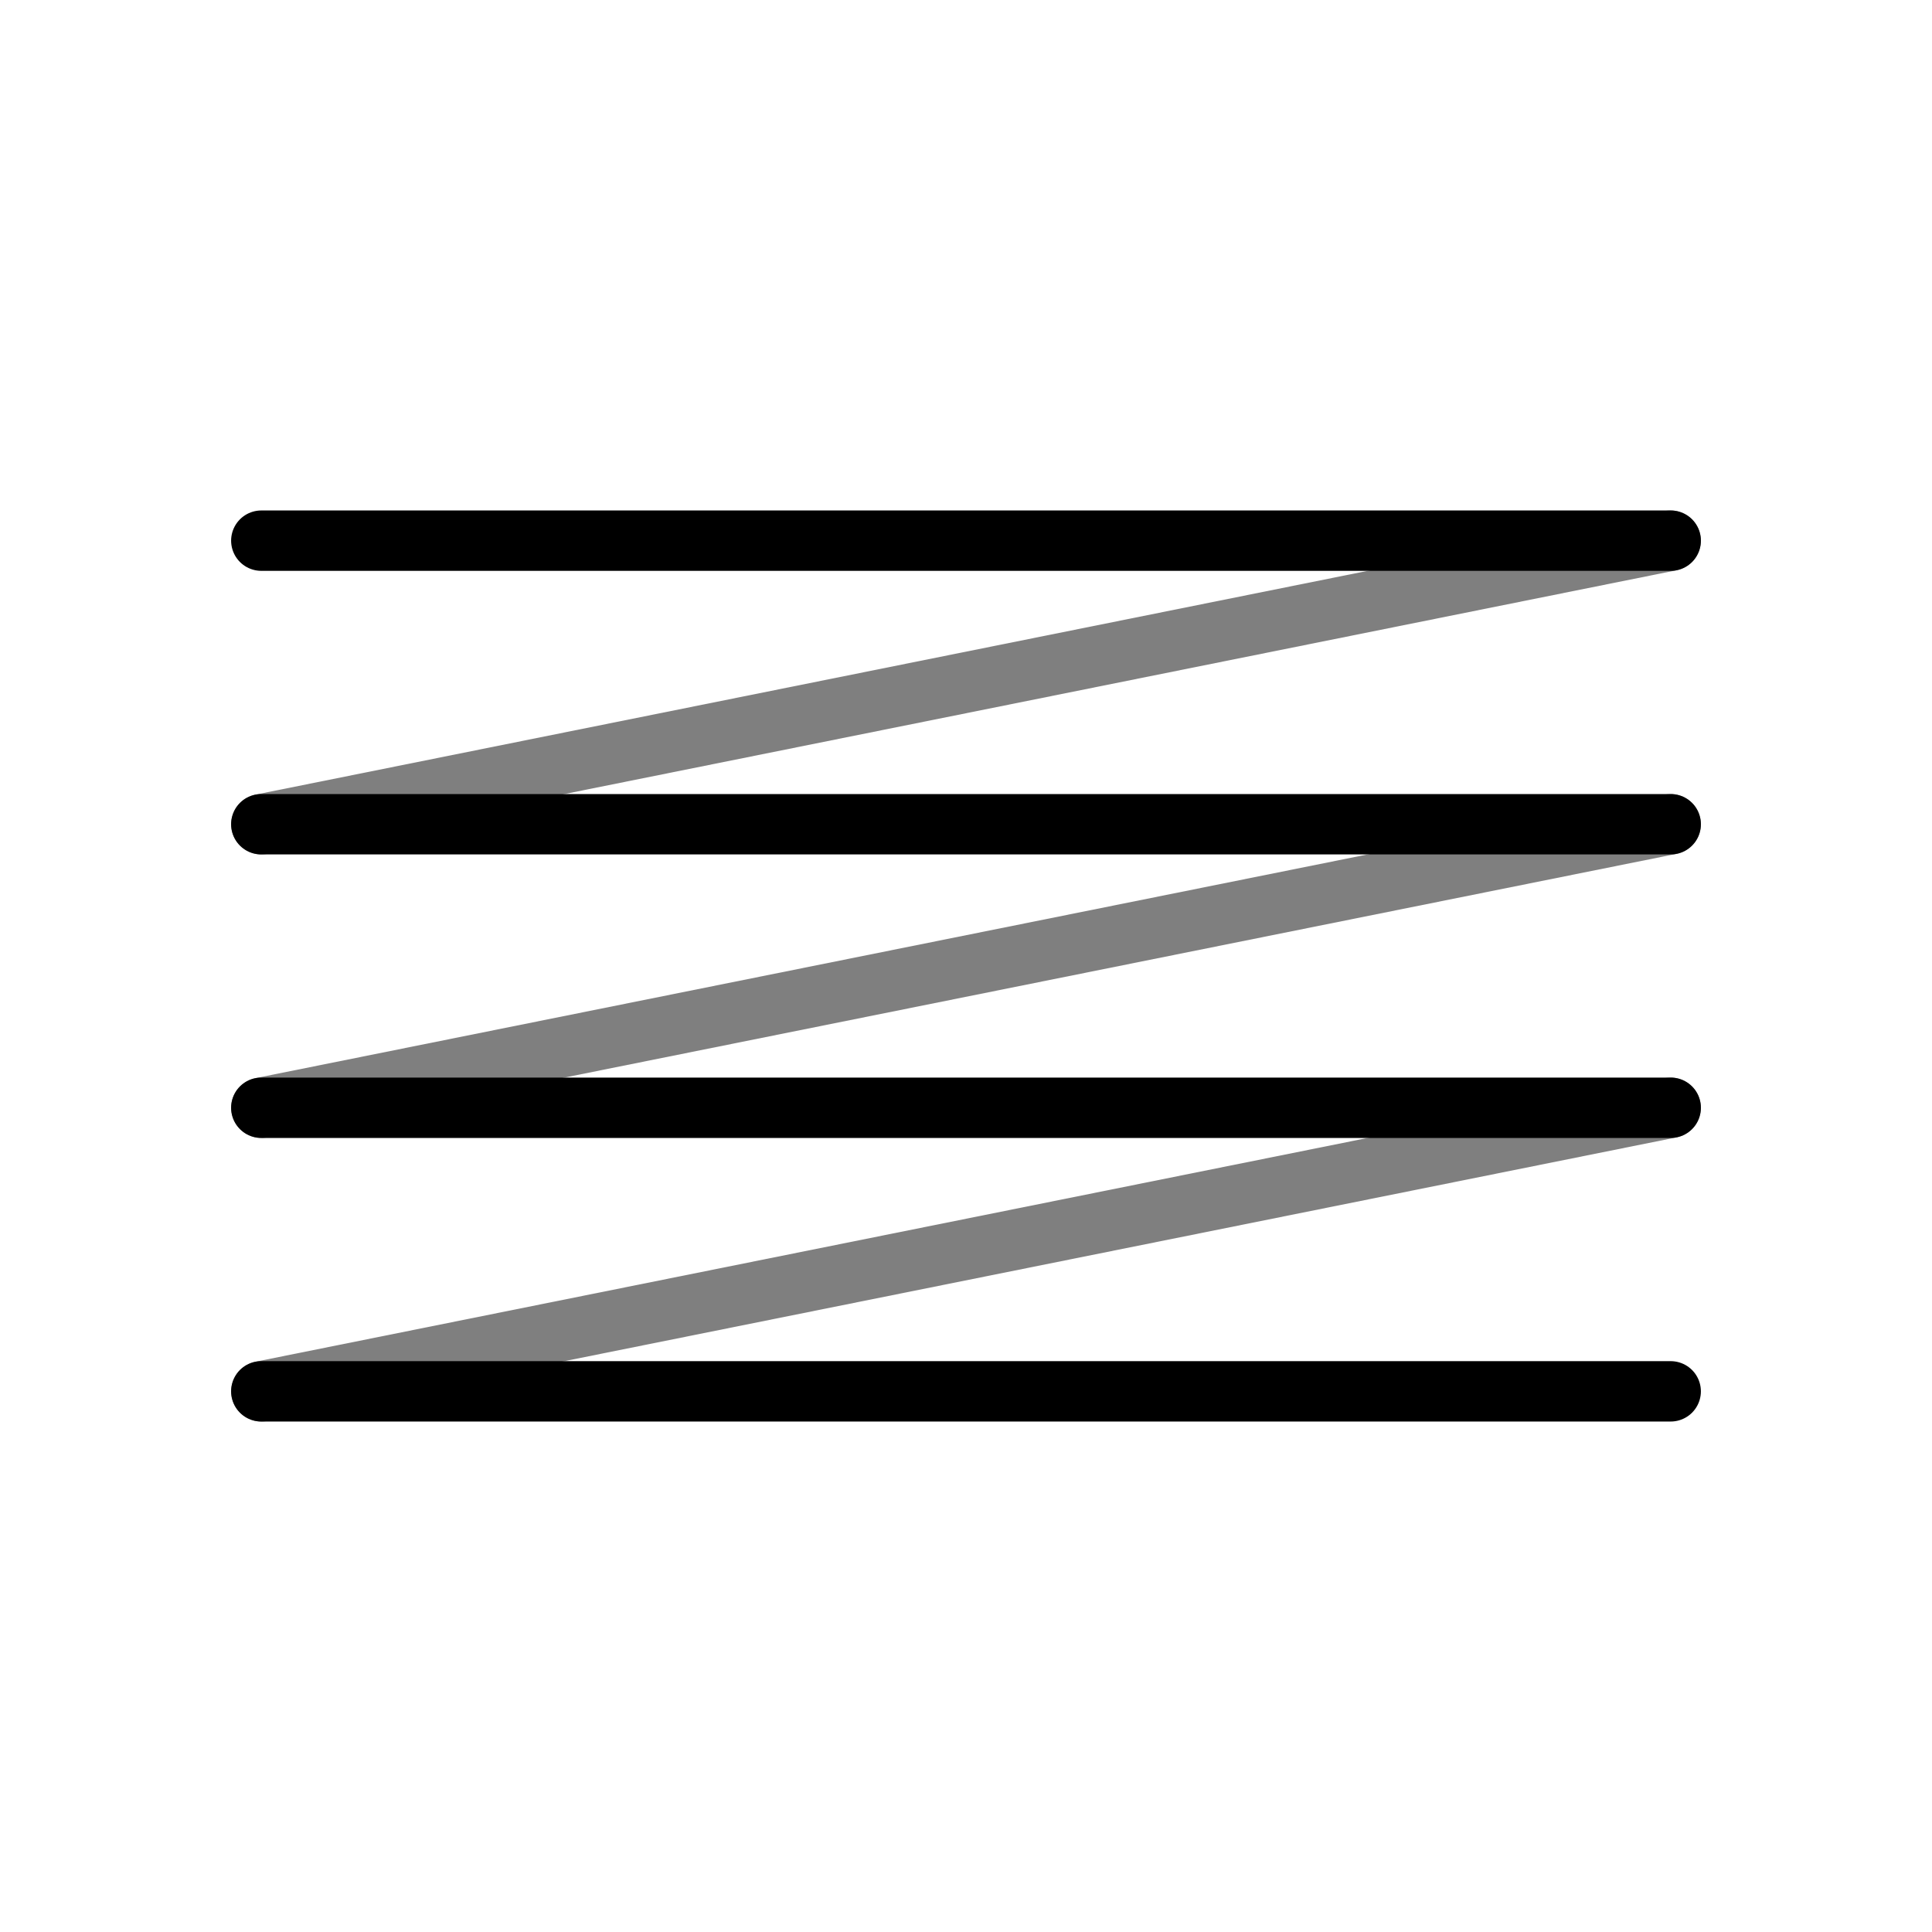
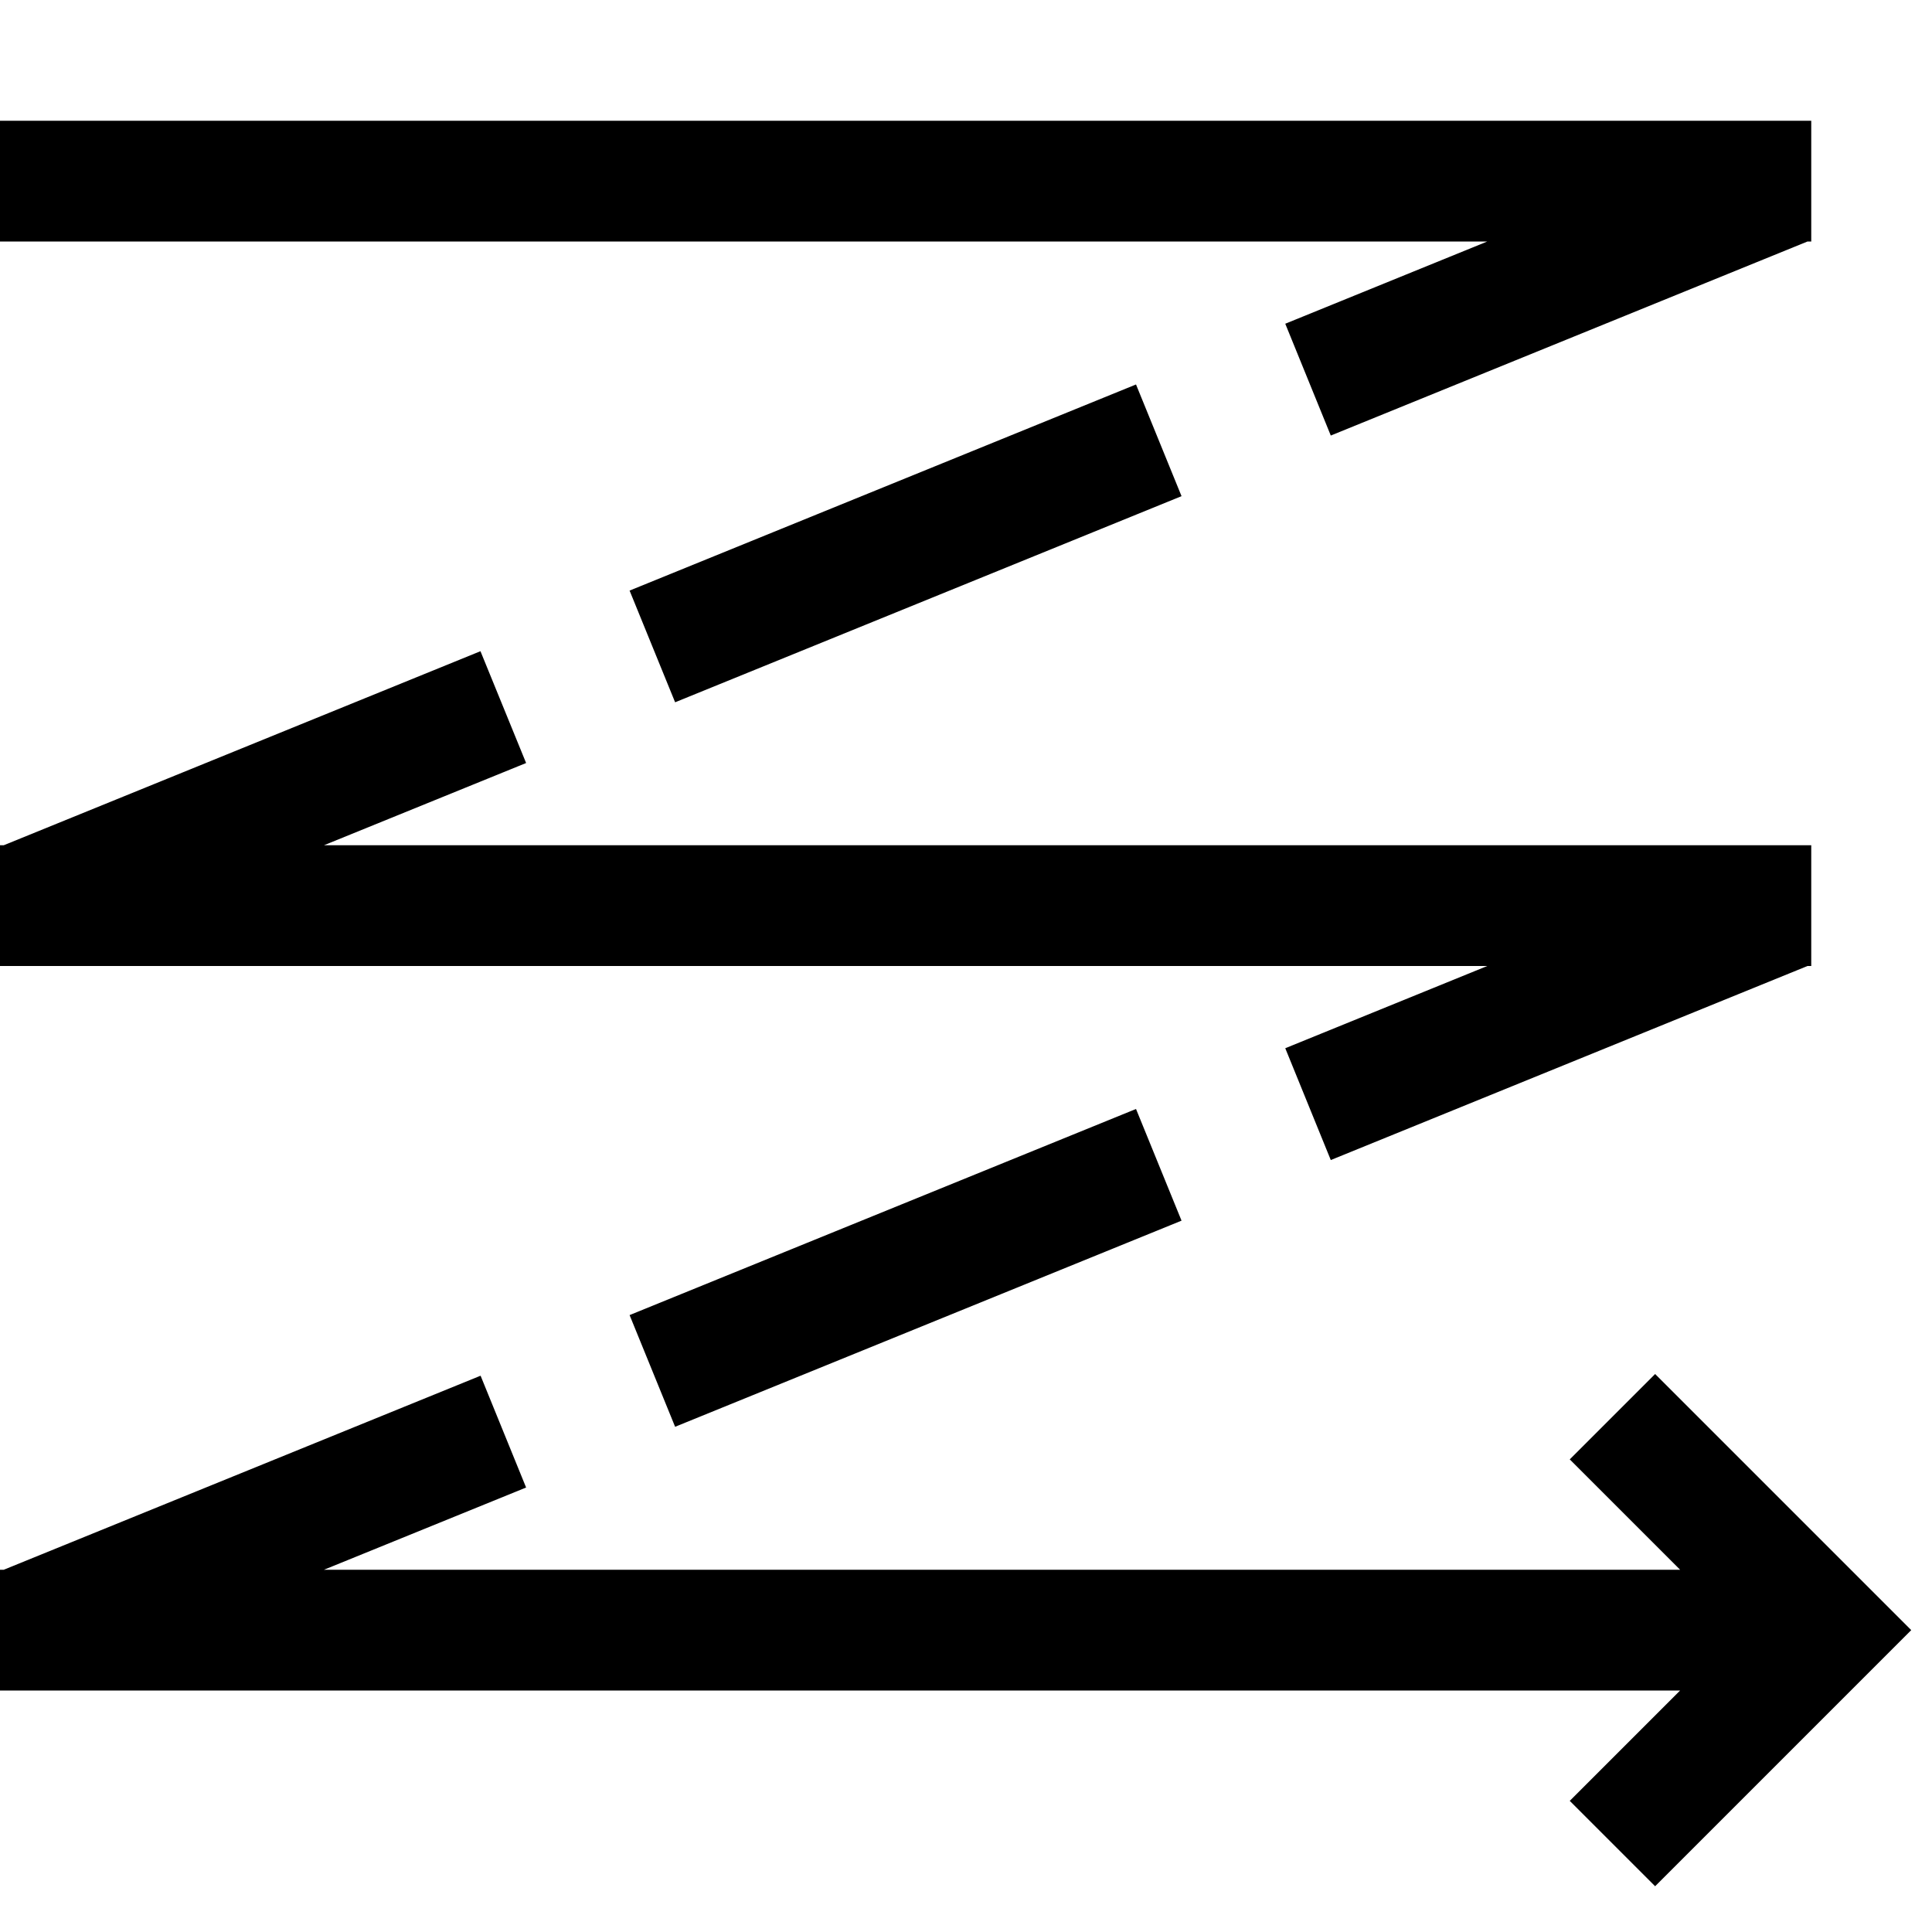
- <svg xmlns="http://www.w3.org/2000/svg" viewBox="0 0 32 32">
-   <line x1="27.672" y1="8.955" x2="4.328" y2="13.652" style="fill:none;stroke:#000;stroke-linecap:round;stroke-miterlimit:10;stroke-opacity:0.5" />
-   <line x1="27.672" y1="13.652" x2="4.328" y2="18.348" style="fill:none;stroke:#000;stroke-linecap:round;stroke-miterlimit:10;stroke-opacity:0.5" />
-   <line x1="27.672" y1="18.348" x2="4.328" y2="23.045" style="fill:none;stroke:#000;stroke-linecap:round;stroke-miterlimit:10;stroke-opacity:0.5" />
-   <line x1="4.328" y1="8.955" x2="27.672" y2="8.955" style="fill:none;stroke:#000;stroke-linecap:round;stroke-miterlimit:10" />
-   <line x1="4.328" y1="13.652" x2="27.672" y2="13.652" style="fill:none;stroke:#000;stroke-linecap:round;stroke-miterlimit:10" />
-   <line x1="4.328" y1="18.348" x2="27.672" y2="18.348" style="fill:none;stroke:#000;stroke-linecap:round;stroke-miterlimit:10" />
-   <line x1="4.328" y1="23.045" x2="27.672" y2="23.045" style="fill:none;stroke:#000;stroke-linecap:round;stroke-miterlimit:10" />
+ <svg xmlns="http://www.w3.org/2000/svg" version="1.1" id="Layer_1" x="0px" y="0px" width="16px" height="16px" viewBox="0 0 16 16" enable-background="new 0 0 16 16" xml:space="preserve">
+   <path d="M12.317,2H0V1h15v0.987V2h-0.031l-3.948,1.607l-0.377-0.926L12.317,2z M10.644,8.681l0.377,0.926L14.969,8H15V7.987V7H2.683  l1.674-0.681L3.979,5.393L0.031,7H0v0.013v0.54V8h12.317L10.644,8.681z M5.591,5.816l4.194-1.707L9.408,3.184L5.214,4.891  L5.591,5.816z M5.591,11.816l4.194-1.707L9.408,9.184l-4.194,1.707L5.591,11.816z M13.707,11.379L13,12.086L13.914,13H2.683  l1.674-0.681l-0.377-0.926L0.031,13H0v0.013V14h13.914L13,14.914l0.707,0.707l2.121-2.121L13.707,11.379z" />
</svg>
